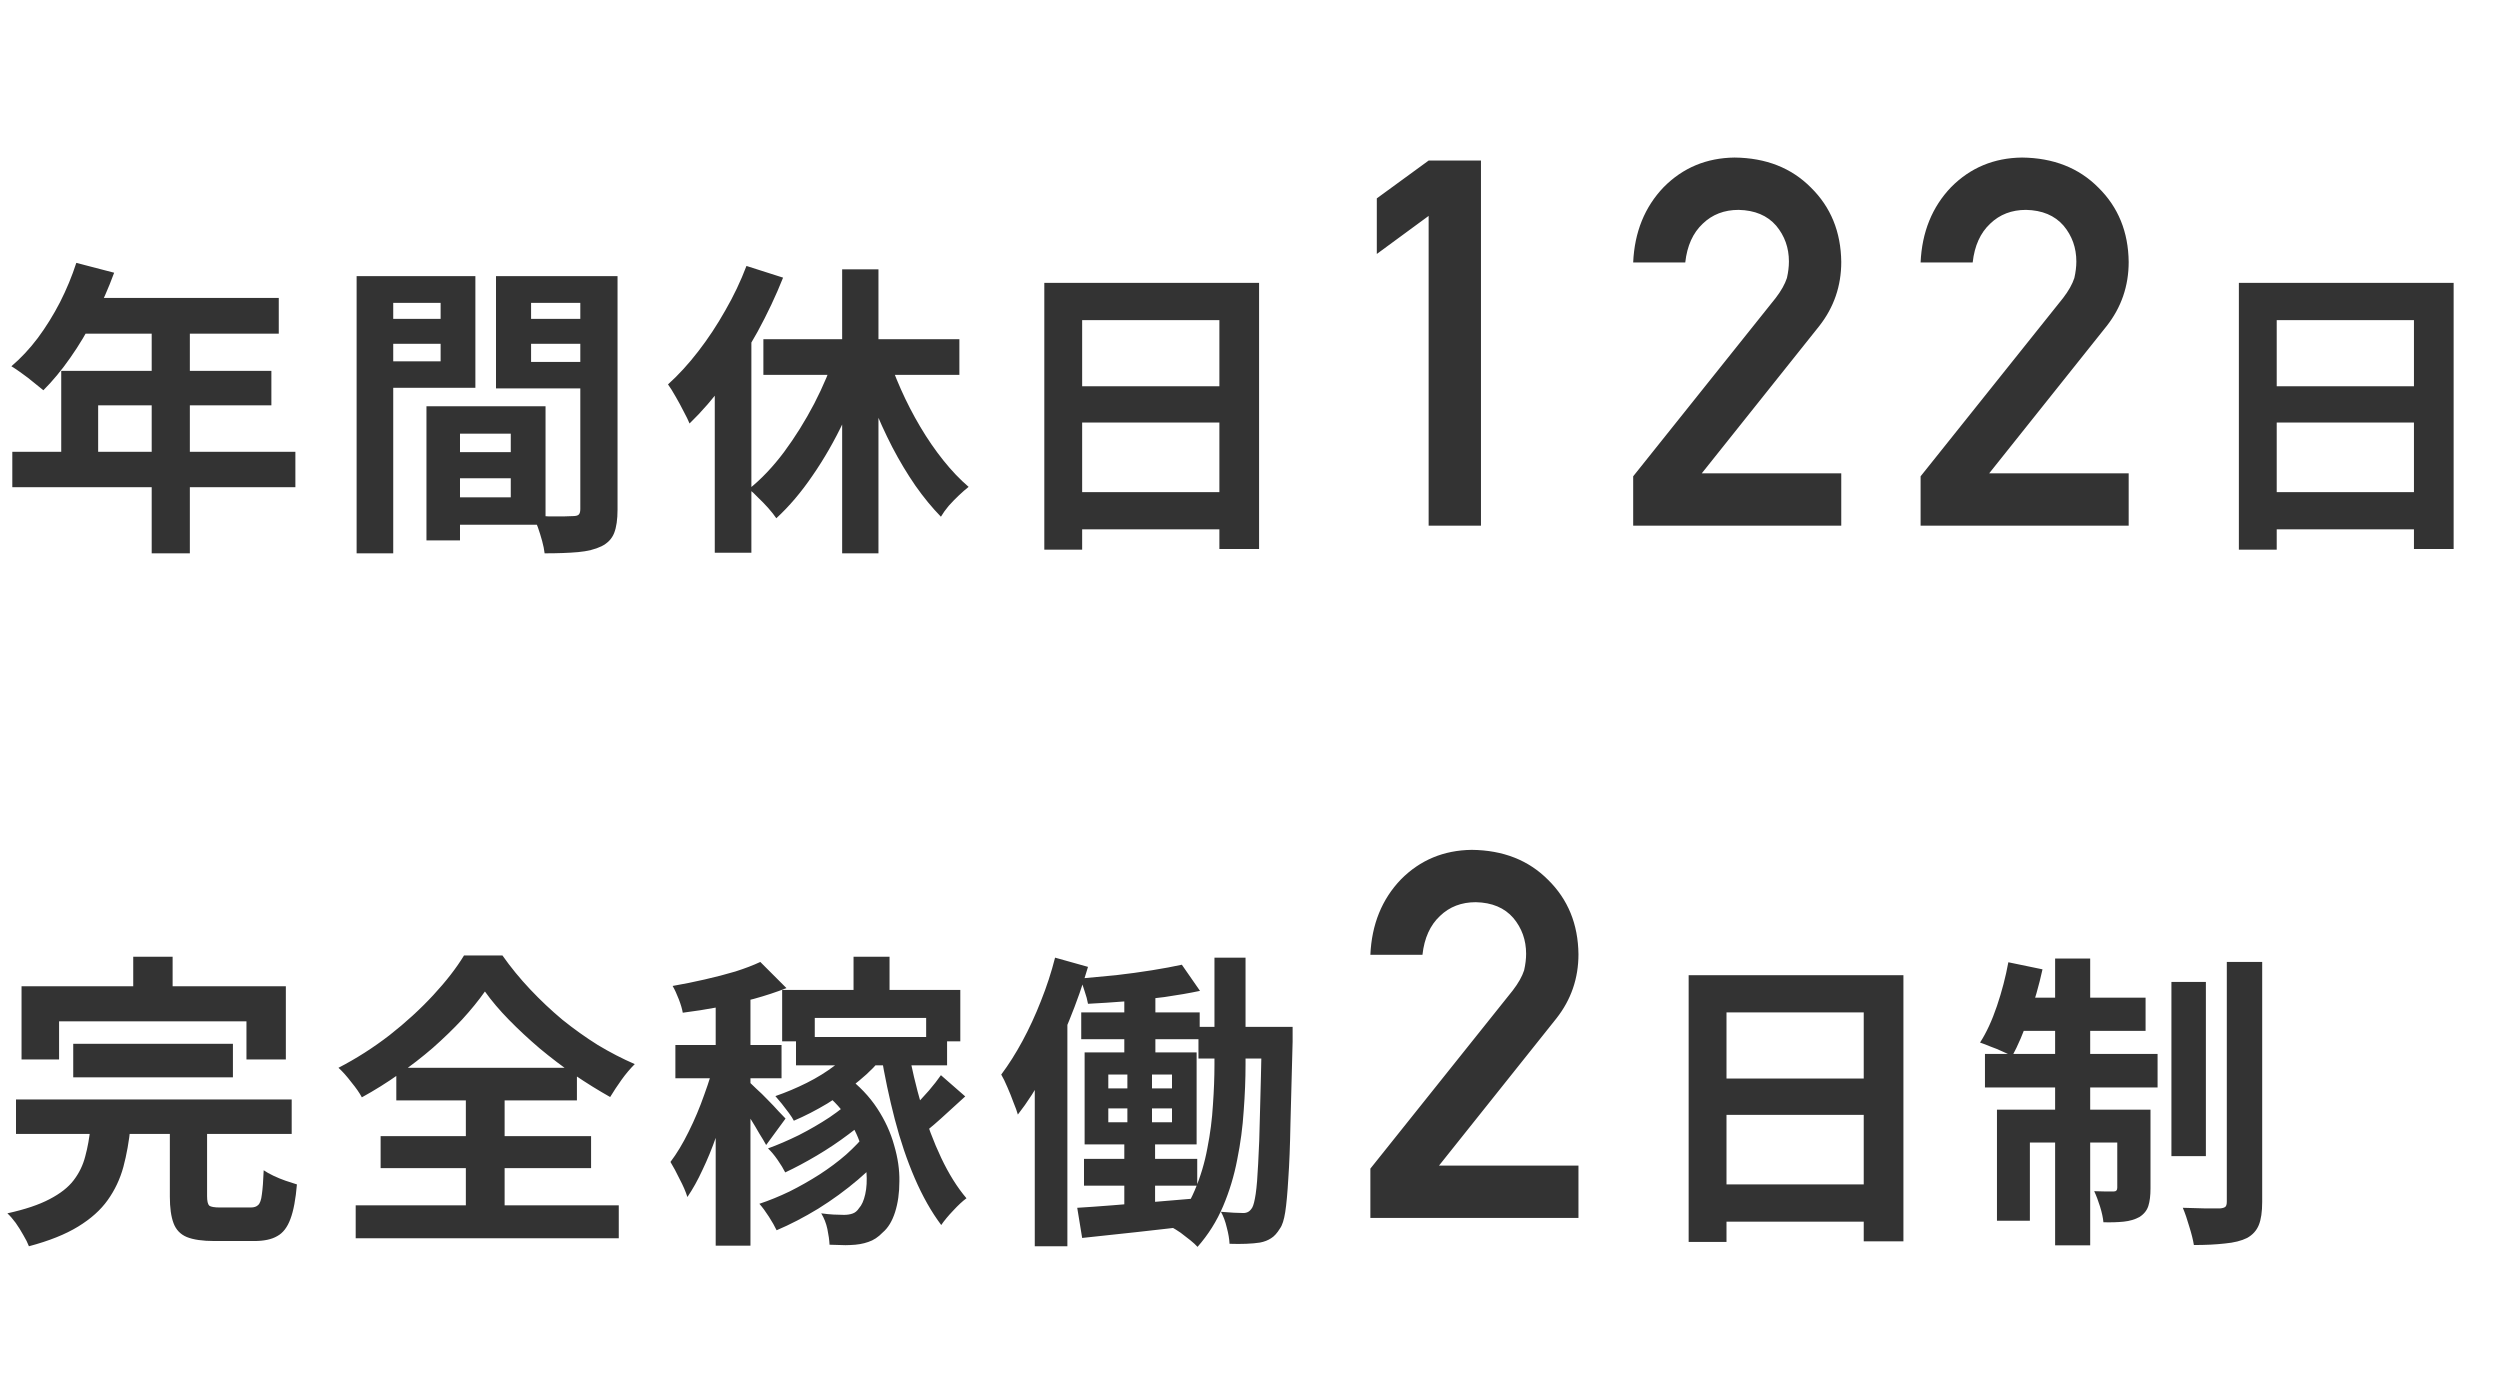
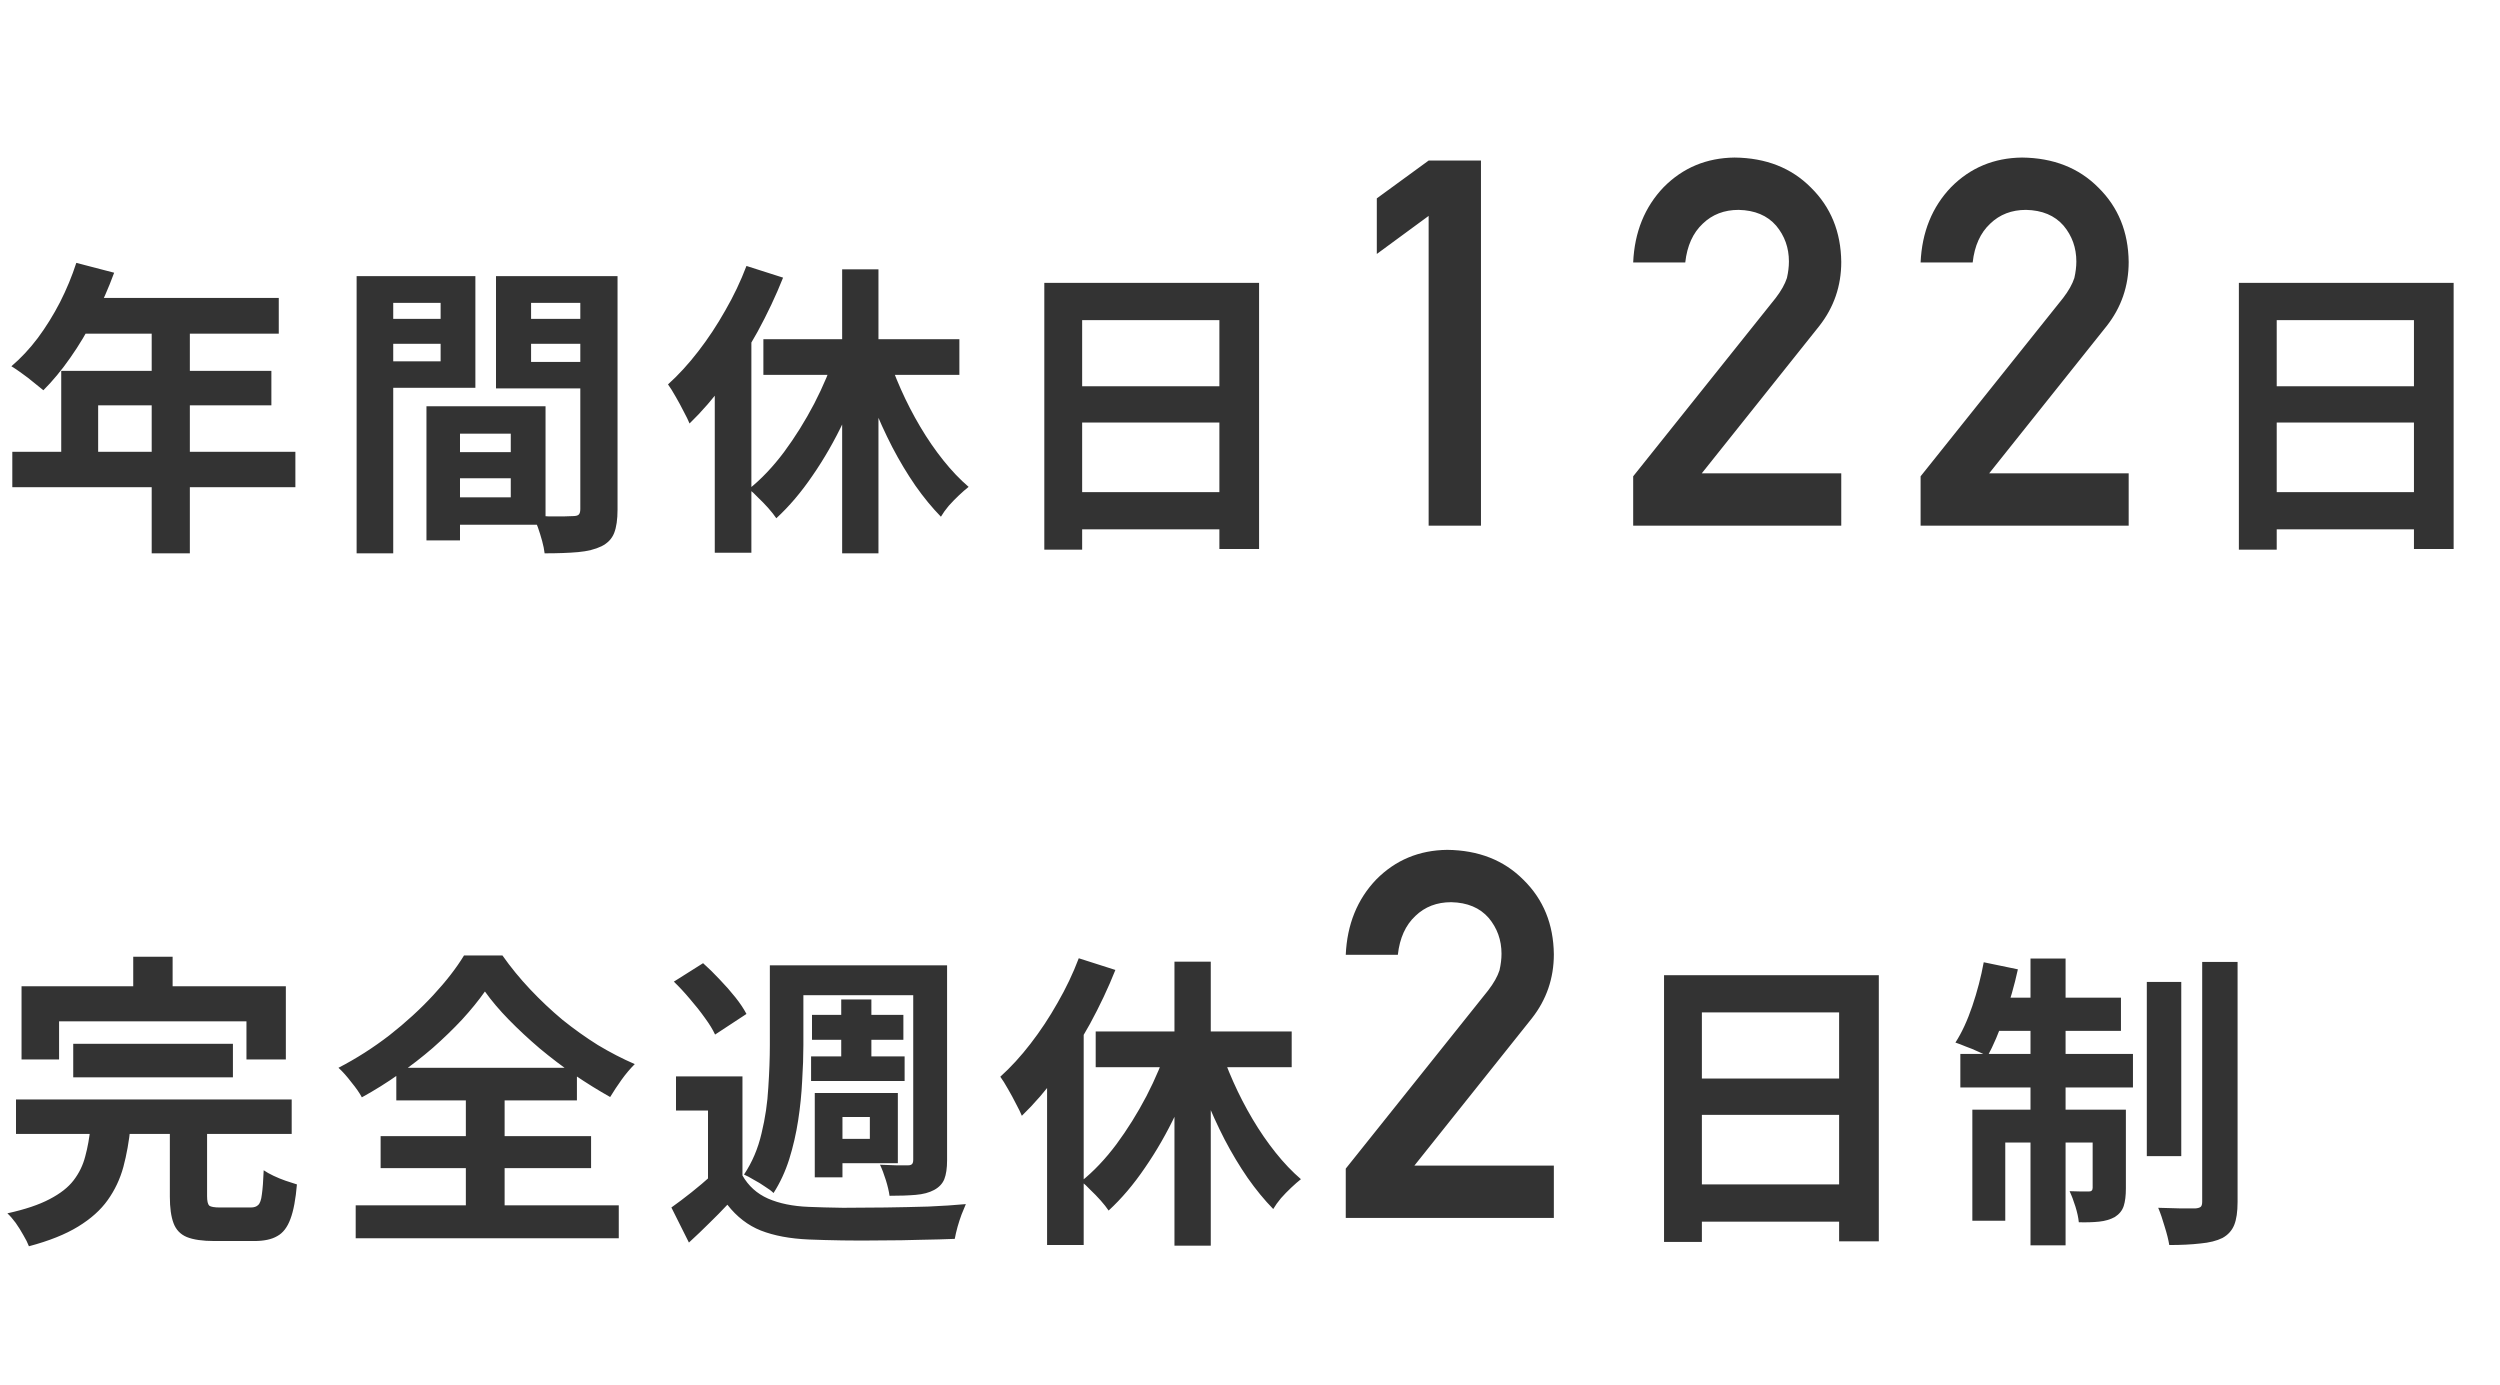
<svg xmlns="http://www.w3.org/2000/svg" width="195" height="108" viewBox="0 0 195 108" fill="none">
  <path d="M5.952 20.504L8.904 21.272C8.472 22.456 7.96 23.616 7.368 24.752C6.792 25.888 6.16 26.944 5.472 27.92C4.8 28.88 4.104 29.72 3.384 30.44C3.192 30.28 2.944 30.08 2.64 29.84C2.336 29.584 2.024 29.344 1.704 29.12C1.4 28.896 1.128 28.712 0.888 28.568C1.624 27.944 2.312 27.208 2.952 26.36C3.592 25.496 4.168 24.568 4.68 23.576C5.192 22.568 5.616 21.544 5.952 20.504ZM6.48 23.24H21.744V26.024H5.088L6.48 23.24ZM4.776 28.928H21.168V31.616H7.656V36.656H4.776V28.928ZM0.96 35.24H23.04V38H0.96V35.24ZM11.832 24.68H14.808V43.16H11.832V24.68ZM34.632 35.264H41.184V37.304H34.632V35.264ZM34.464 31.688H42.552V40.928H34.464V38.792H39.84V33.824H34.464V31.688ZM33.264 31.688H35.88V42.152H33.264V31.688ZM29.256 24.872H35.256V26.816H29.256V24.872ZM40.392 24.872H46.44V26.816H40.392V24.872ZM45.264 21.536H48.168V39.752C48.168 40.52 48.08 41.128 47.904 41.576C47.728 42.024 47.4 42.368 46.92 42.608C46.424 42.848 45.816 43 45.096 43.064C44.392 43.128 43.52 43.16 42.48 43.16C42.448 42.872 42.384 42.552 42.288 42.2C42.192 41.848 42.08 41.488 41.952 41.12C41.824 40.768 41.688 40.464 41.544 40.208C41.976 40.24 42.4 40.264 42.816 40.28C43.248 40.28 43.632 40.28 43.968 40.28C44.32 40.264 44.56 40.256 44.688 40.256C44.912 40.256 45.064 40.216 45.144 40.136C45.224 40.056 45.264 39.912 45.264 39.704V21.536ZM29.472 21.536H37.08V30.248H29.472V28.184H34.368V23.624H29.472V21.536ZM46.8 21.536V23.624H41.424V28.232H46.8V30.296H38.688V21.536H46.8ZM27.816 21.536H30.672V43.16H27.816V21.536ZM65.688 21.008H68.52V43.16H65.688V21.008ZM59.544 26.456H74.832V29.24H59.544V26.456ZM69.12 27.344C69.44 28.352 69.824 29.36 70.272 30.368C70.72 31.376 71.224 32.352 71.784 33.296C72.344 34.24 72.944 35.112 73.584 35.912C74.224 36.712 74.88 37.4 75.552 37.976C75.328 38.152 75.072 38.376 74.784 38.648C74.512 38.904 74.248 39.176 73.992 39.464C73.752 39.752 73.552 40.032 73.392 40.304C72.704 39.6 72.04 38.792 71.4 37.88C70.76 36.952 70.16 35.952 69.6 34.88C69.04 33.792 68.528 32.664 68.064 31.496C67.616 30.328 67.208 29.152 66.84 27.968L69.12 27.344ZM65.208 27.44L67.68 28.16C67.168 29.76 66.544 31.328 65.808 32.864C65.088 34.384 64.28 35.792 63.384 37.088C62.504 38.384 61.56 39.496 60.552 40.424C60.392 40.184 60.184 39.92 59.928 39.632C59.672 39.344 59.408 39.072 59.136 38.816C58.88 38.544 58.64 38.32 58.416 38.144C59.376 37.376 60.288 36.416 61.152 35.264C62.016 34.096 62.8 32.84 63.504 31.496C64.208 30.136 64.776 28.784 65.208 27.44ZM58.224 20.744L61.08 21.656C60.52 23.064 59.856 24.472 59.088 25.88C58.32 27.272 57.48 28.584 56.568 29.816C55.672 31.032 54.744 32.104 53.784 33.032C53.688 32.792 53.536 32.48 53.328 32.096C53.136 31.712 52.928 31.328 52.704 30.944C52.48 30.544 52.28 30.224 52.104 29.984C52.92 29.248 53.704 28.392 54.456 27.416C55.224 26.424 55.928 25.36 56.568 24.224C57.224 23.088 57.776 21.928 58.224 20.744ZM55.752 27.656L58.56 24.848L58.608 24.896V43.112H55.752V27.656ZM81.456 22.064H98.208V42.824H95.112V24.968H84.408V42.872H81.456V22.064ZM83.472 30.128H96.384V32.96H83.472V30.128ZM83.472 38.384H96.408V41.288H83.472V38.384ZM111.434 16.84L107.391 19.809V15.473L111.434 12.523H115.516V41H111.434V16.84ZM127.388 41V37.152L138.501 23.246C138.931 22.686 139.224 22.165 139.38 21.684C139.484 21.228 139.536 20.798 139.536 20.395C139.536 19.327 139.204 18.396 138.54 17.602C137.85 16.807 136.873 16.397 135.61 16.371C134.491 16.371 133.56 16.729 132.817 17.445C132.049 18.162 131.594 19.171 131.45 20.473H127.388C127.492 18.103 128.286 16.143 129.771 14.594C131.268 13.083 133.11 12.315 135.298 12.289C137.746 12.315 139.732 13.096 141.255 14.633C142.804 16.156 143.592 18.09 143.618 20.434C143.618 22.309 143.045 23.975 141.9 25.434L132.739 36.918H143.618V41H127.388ZM149.807 41V37.152L160.92 23.246C161.35 22.686 161.643 22.165 161.799 21.684C161.903 21.228 161.955 20.798 161.955 20.395C161.955 19.327 161.623 18.396 160.959 17.602C160.269 16.807 159.292 16.397 158.029 16.371C156.909 16.371 155.978 16.729 155.236 17.445C154.468 18.162 154.012 19.171 153.869 20.473H149.807C149.911 18.103 150.705 16.143 152.189 14.594C153.687 13.083 155.529 12.315 157.717 12.289C160.165 12.315 162.15 13.096 163.674 14.633C165.223 16.156 166.011 18.09 166.037 20.434C166.037 22.309 165.464 23.975 164.318 25.434L155.158 36.918H166.037V41H149.807ZM174.632 22.064H191.384V42.824H188.288V24.968H177.584V42.872H174.632V22.064ZM176.648 30.128H189.56V32.96H176.648V30.128ZM176.648 38.384H189.584V41.288H176.648V38.384Z" fill="#333333" />
-   <path d="M5.712 81.416H18.168V84.032H5.712V81.416ZM1.248 85.76H22.752V88.448H1.248V85.76ZM7.056 87.92H10.176C10.064 89.024 9.88 90.056 9.624 91.016C9.368 91.96 8.96 92.824 8.4 93.608C7.856 94.376 7.088 95.064 6.096 95.672C5.104 96.28 3.824 96.792 2.256 97.208C2.16 96.952 2.016 96.664 1.824 96.344C1.648 96.024 1.448 95.704 1.224 95.384C1 95.08 0.784 94.832 0.576 94.64C1.952 94.336 3.048 93.968 3.864 93.536C4.696 93.104 5.32 92.616 5.736 92.072C6.168 91.512 6.472 90.888 6.648 90.2C6.84 89.496 6.976 88.736 7.056 87.92ZM13.248 87.44H16.152V93.296C16.152 93.68 16.208 93.928 16.32 94.04C16.448 94.136 16.728 94.184 17.16 94.184C17.256 94.184 17.408 94.184 17.616 94.184C17.824 94.184 18.056 94.184 18.312 94.184C18.568 94.184 18.808 94.184 19.032 94.184C19.256 94.184 19.432 94.184 19.56 94.184C19.816 94.184 20.008 94.12 20.136 93.992C20.28 93.864 20.376 93.592 20.424 93.176C20.488 92.744 20.536 92.112 20.568 91.28C20.776 91.424 21.032 91.568 21.336 91.712C21.64 91.856 21.952 91.984 22.272 92.096C22.608 92.208 22.904 92.304 23.16 92.384C23.064 93.536 22.896 94.432 22.656 95.072C22.416 95.728 22.072 96.176 21.624 96.416C21.192 96.672 20.592 96.8 19.824 96.8C19.68 96.8 19.464 96.8 19.176 96.8C18.904 96.8 18.6 96.8 18.264 96.8C17.944 96.8 17.64 96.8 17.352 96.8C17.08 96.8 16.872 96.8 16.728 96.8C15.8 96.8 15.08 96.696 14.568 96.488C14.072 96.28 13.728 95.92 13.536 95.408C13.344 94.896 13.248 94.208 13.248 93.344V87.44ZM10.392 74.624H13.464V78.992H10.392V74.624ZM1.68 76.928H22.296V82.64H19.224V79.664H4.608V82.64H1.68V76.928ZM37.824 77.336C37.328 78.04 36.736 78.768 36.048 79.52C35.36 80.256 34.6 80.992 33.768 81.728C32.936 82.448 32.048 83.136 31.104 83.792C30.176 84.448 29.216 85.048 28.224 85.592C28.048 85.256 27.776 84.864 27.408 84.416C27.056 83.952 26.72 83.576 26.4 83.288C27.792 82.568 29.12 81.72 30.384 80.744C31.648 79.752 32.784 78.712 33.792 77.624C34.8 76.536 35.6 75.504 36.192 74.528H39.192C39.832 75.44 40.552 76.32 41.352 77.168C42.152 78.016 42.992 78.808 43.872 79.544C44.768 80.264 45.688 80.92 46.632 81.512C47.592 82.088 48.552 82.584 49.512 83C49.144 83.368 48.8 83.776 48.48 84.224C48.16 84.672 47.864 85.12 47.592 85.568C46.68 85.056 45.752 84.48 44.808 83.84C43.864 83.184 42.96 82.496 42.096 81.776C41.232 81.04 40.432 80.296 39.696 79.544C38.96 78.792 38.336 78.056 37.824 77.336ZM29.688 88.616H46.104V91.112H29.688V88.616ZM30.912 83.288H45V85.832H30.912V83.288ZM27.744 94.016H48.264V96.584H27.744V94.016ZM36.336 84.416H39.36V95.432H36.336V84.416ZM66.576 74.624H69.384V78.104H66.576V74.624ZM62.088 80.888H73.872V83.096H62.088V80.888ZM61.008 77.216H74.904V81.224H72.24V79.4H63.552V81.224H61.008V77.216ZM66.864 81.512L69 82.256C68.456 82.976 67.792 83.656 67.008 84.296C66.24 84.936 65.416 85.528 64.536 86.072C63.656 86.6 62.784 87.048 61.92 87.416C61.84 87.256 61.712 87.056 61.536 86.816C61.36 86.576 61.176 86.336 60.984 86.096C60.792 85.856 60.624 85.656 60.48 85.496C61.312 85.208 62.128 84.864 62.928 84.464C63.728 84.064 64.464 83.608 65.136 83.096C65.824 82.584 66.4 82.056 66.864 81.512ZM64.008 85.016L66.024 83.936C67.016 84.688 67.816 85.528 68.424 86.456C69.032 87.384 69.472 88.344 69.744 89.336C70.032 90.312 70.168 91.248 70.152 92.144C70.152 93.04 70.04 93.84 69.816 94.544C69.592 95.248 69.272 95.776 68.856 96.128C68.504 96.496 68.128 96.744 67.728 96.872C67.328 97.016 66.864 97.096 66.336 97.112C66.096 97.128 65.832 97.128 65.544 97.112C65.272 97.112 64.992 97.104 64.704 97.088C64.688 96.736 64.632 96.328 64.536 95.864C64.44 95.416 64.28 95.008 64.056 94.64C64.408 94.688 64.728 94.72 65.016 94.736C65.304 94.752 65.576 94.76 65.832 94.76C66.072 94.76 66.288 94.728 66.48 94.664C66.688 94.6 66.864 94.456 67.008 94.232C67.216 94.008 67.376 93.648 67.488 93.152C67.6 92.656 67.632 92.08 67.584 91.424C67.536 90.752 67.384 90.04 67.128 89.288C66.888 88.536 66.512 87.792 66 87.056C65.488 86.32 64.824 85.64 64.008 85.016ZM70.824 81.752C71.096 83.256 71.448 84.752 71.88 86.24C72.312 87.712 72.824 89.072 73.416 90.32C74.008 91.568 74.664 92.616 75.384 93.464C75.08 93.688 74.736 94.008 74.352 94.424C73.968 94.824 73.656 95.2 73.416 95.552C72.648 94.528 71.96 93.312 71.352 91.904C70.744 90.496 70.224 88.96 69.792 87.296C69.36 85.632 69 83.928 68.712 82.184L70.824 81.752ZM73.392 83.864L75.288 85.52C74.664 86.096 74.032 86.672 73.392 87.248C72.752 87.824 72.168 88.304 71.64 88.688L70.248 87.344C70.568 87.056 70.92 86.712 71.304 86.312C71.704 85.896 72.088 85.48 72.456 85.064C72.824 84.632 73.136 84.232 73.392 83.864ZM66.576 85.664L68.208 86.768C67.664 87.312 66.992 87.88 66.192 88.472C65.408 89.064 64.584 89.616 63.72 90.128C62.856 90.64 62.032 91.08 61.248 91.448C61.104 91.16 60.904 90.832 60.648 90.464C60.392 90.096 60.144 89.8 59.904 89.576C60.656 89.304 61.456 88.96 62.304 88.544C63.152 88.112 63.952 87.648 64.704 87.152C65.456 86.64 66.08 86.144 66.576 85.664ZM67.584 88.4L69.336 89.576C68.68 90.392 67.872 91.208 66.912 92.024C65.952 92.84 64.92 93.592 63.816 94.28C62.712 94.952 61.632 95.512 60.576 95.96C60.432 95.656 60.232 95.304 59.976 94.904C59.72 94.504 59.472 94.168 59.232 93.896C60 93.64 60.784 93.32 61.584 92.936C62.384 92.536 63.16 92.096 63.912 91.616C64.68 91.12 65.376 90.6 66 90.056C66.624 89.496 67.152 88.944 67.584 88.4ZM55.824 76.88H58.536V97.16H55.824V76.88ZM52.68 81.512H60.96V84.104H52.68V81.512ZM55.8 82.568L57.456 83.24C57.264 84.088 57.032 84.976 56.76 85.904C56.488 86.832 56.184 87.76 55.848 88.688C55.528 89.6 55.176 90.456 54.792 91.256C54.424 92.056 54.032 92.76 53.616 93.368C53.488 92.952 53.288 92.488 53.016 91.976C52.76 91.448 52.52 91 52.296 90.632C52.792 89.976 53.264 89.192 53.712 88.28C54.176 87.352 54.584 86.384 54.936 85.376C55.304 84.368 55.592 83.432 55.8 82.568ZM59.304 75.032L61.344 77.072C60.576 77.376 59.728 77.656 58.8 77.912C57.888 78.152 56.96 78.368 56.016 78.56C55.072 78.736 54.152 78.88 53.256 78.992C53.208 78.704 53.104 78.352 52.944 77.936C52.784 77.52 52.624 77.176 52.464 76.904C53.296 76.76 54.128 76.592 54.96 76.4C55.808 76.208 56.608 76 57.36 75.776C58.112 75.536 58.76 75.288 59.304 75.032ZM58.392 84.344C58.52 84.456 58.72 84.648 58.992 84.92C59.28 85.176 59.576 85.464 59.88 85.784C60.2 86.104 60.48 86.4 60.72 86.672C60.976 86.928 61.16 87.12 61.272 87.248L59.76 89.312C59.632 89.072 59.456 88.776 59.232 88.424C59.024 88.056 58.8 87.68 58.56 87.296C58.32 86.912 58.08 86.552 57.84 86.216C57.6 85.864 57.4 85.584 57.24 85.376L58.392 84.344ZM87.696 76.544H90.12V83.12H87.696V76.544ZM84.336 78.968H93.576V81.056H84.336V78.968ZM93.48 80.096H99.288V82.568H93.48V80.096ZM84.552 90.392H93.384V92.48H84.552V90.392ZM92.184 75.248L93.6 77.288C92.768 77.464 91.848 77.624 90.84 77.768C89.848 77.896 88.84 78.008 87.816 78.104C86.792 78.184 85.808 78.248 84.864 78.296C84.816 78.008 84.728 77.68 84.6 77.312C84.488 76.928 84.368 76.6 84.24 76.328C85.152 76.248 86.088 76.16 87.048 76.064C88.024 75.952 88.96 75.824 89.856 75.68C90.752 75.536 91.528 75.392 92.184 75.248ZM84.024 94.208C84.824 94.16 85.728 94.096 86.736 94.016C87.76 93.936 88.84 93.848 89.976 93.752C91.128 93.656 92.272 93.56 93.408 93.464L93.432 95.552C91.848 95.744 90.256 95.928 88.656 96.104C87.072 96.28 85.656 96.432 84.408 96.56L84.024 94.208ZM98.424 80.096H100.824C100.824 80.096 100.824 80.168 100.824 80.312C100.824 80.456 100.824 80.624 100.824 80.816C100.824 80.992 100.824 81.136 100.824 81.248C100.76 83.76 100.704 85.888 100.656 87.632C100.624 89.376 100.568 90.808 100.488 91.928C100.424 93.048 100.344 93.92 100.248 94.544C100.152 95.152 100.016 95.576 99.84 95.816C99.616 96.184 99.384 96.44 99.144 96.584C98.904 96.744 98.616 96.856 98.28 96.92C97.976 96.968 97.616 97 97.2 97.016C96.8 97.032 96.368 97.032 95.904 97.016C95.888 96.648 95.816 96.224 95.688 95.744C95.576 95.264 95.424 94.856 95.232 94.52C95.6 94.552 95.936 94.576 96.24 94.592C96.544 94.608 96.792 94.616 96.984 94.616C97.128 94.616 97.256 94.584 97.368 94.52C97.48 94.456 97.584 94.344 97.68 94.184C97.776 94.008 97.864 93.656 97.944 93.128C98.024 92.584 98.088 91.8 98.136 90.776C98.2 89.736 98.248 88.392 98.28 86.744C98.328 85.096 98.376 83.072 98.424 80.672V80.096ZM86.448 86.456V87.536H91.416V86.456H86.448ZM86.448 83.816V84.896H91.416V83.816H86.448ZM84.6 82.088H93.336V89.264H84.6V82.088ZM87.936 82.688H89.856V88.616H90.096V94.52H87.696V88.616H87.936V82.688ZM94.728 74.696H97.152V83.024C97.152 84.176 97.104 85.384 97.008 86.648C96.928 87.912 96.76 89.176 96.504 90.44C96.264 91.704 95.896 92.92 95.4 94.088C94.904 95.256 94.24 96.312 93.408 97.256C93.264 97.096 93.072 96.92 92.832 96.728C92.592 96.536 92.344 96.344 92.088 96.152C91.832 95.976 91.6 95.832 91.392 95.72C92.144 94.856 92.744 93.896 93.192 92.84C93.64 91.784 93.968 90.688 94.176 89.552C94.4 88.416 94.544 87.296 94.608 86.192C94.688 85.072 94.728 84.024 94.728 83.048V74.696ZM82.296 74.696L84.864 75.416C84.464 76.792 83.976 78.184 83.4 79.592C82.84 81 82.216 82.336 81.528 83.6C80.856 84.864 80.144 85.976 79.392 86.936C79.328 86.696 79.216 86.384 79.056 86C78.912 85.6 78.752 85.2 78.576 84.8C78.4 84.384 78.24 84.056 78.096 83.816C78.672 83.048 79.224 82.176 79.752 81.2C80.28 80.224 80.76 79.184 81.192 78.08C81.64 76.96 82.008 75.832 82.296 74.696ZM80.712 81.296L83.256 78.752V78.776V97.208H80.712V81.296ZM106.889 95V91.152L118.002 77.246C118.432 76.686 118.725 76.165 118.881 75.684C118.985 75.228 119.037 74.798 119.037 74.394C119.037 73.327 118.705 72.396 118.041 71.602C117.351 70.807 116.375 70.397 115.112 70.371C113.992 70.371 113.061 70.729 112.319 71.445C111.551 72.162 111.095 73.171 110.952 74.473H106.889C106.993 72.103 107.787 70.143 109.272 68.594C110.769 67.083 112.612 66.315 114.799 66.289C117.247 66.315 119.233 67.096 120.756 68.633C122.306 70.156 123.093 72.09 123.12 74.434C123.12 76.309 122.547 77.975 121.401 79.434L112.241 90.918H123.12V95H106.889ZM131.715 76.064H148.467V96.824H145.371V78.968H134.667V96.872H131.715V76.064ZM133.731 84.128H146.643V86.96H133.731V84.128ZM133.731 92.384H146.667V95.288H133.731V92.384ZM169.371 76.592H172.059V90.176H169.371V76.592ZM173.691 75.032H176.451V93.752C176.451 94.52 176.363 95.12 176.187 95.552C176.011 95.984 175.707 96.32 175.275 96.56C174.827 96.784 174.251 96.928 173.547 96.992C172.859 97.072 172.051 97.112 171.123 97.112C171.059 96.712 170.939 96.232 170.763 95.672C170.603 95.112 170.435 94.624 170.259 94.208C170.883 94.224 171.467 94.24 172.011 94.256C172.571 94.256 172.955 94.256 173.163 94.256C173.355 94.24 173.491 94.2 173.571 94.136C173.651 94.072 173.691 93.936 173.691 93.728V75.032ZM160.299 74.768H163.035V97.136H160.299V74.768ZM165.147 86.552H167.739V92.696C167.739 93.256 167.683 93.712 167.571 94.064C167.459 94.416 167.227 94.704 166.875 94.928C166.523 95.12 166.115 95.24 165.651 95.288C165.187 95.336 164.659 95.352 164.067 95.336C164.035 94.984 163.947 94.576 163.803 94.112C163.659 93.648 163.507 93.248 163.347 92.912C163.683 92.928 163.987 92.936 164.259 92.936C164.547 92.936 164.747 92.936 164.859 92.936C165.051 92.936 165.147 92.84 165.147 92.648V86.552ZM155.763 86.552H166.155V89.12H158.331V95.216H155.763V86.552ZM154.827 82.208H168.291V84.824H154.827V82.208ZM157.323 77.816H167.355V80.408H156.795L157.323 77.816ZM156.651 75.056L159.315 75.608C159.043 76.856 158.691 78.088 158.259 79.304C157.843 80.52 157.403 81.552 156.939 82.4C156.763 82.272 156.515 82.144 156.195 82.016C155.891 81.872 155.579 81.744 155.259 81.632C154.955 81.504 154.683 81.4 154.443 81.32C154.939 80.552 155.379 79.6 155.763 78.464C156.147 77.328 156.443 76.192 156.651 75.056Z" fill="#333333" />
+   <path d="M5.712 81.416H18.168V84.032H5.712V81.416ZM1.248 85.76H22.752V88.448H1.248V85.76ZM7.056 87.92H10.176C10.064 89.024 9.88 90.056 9.624 91.016C9.368 91.96 8.96 92.824 8.4 93.608C7.856 94.376 7.088 95.064 6.096 95.672C5.104 96.28 3.824 96.792 2.256 97.208C2.16 96.952 2.016 96.664 1.824 96.344C1.648 96.024 1.448 95.704 1.224 95.384C1 95.08 0.784 94.832 0.576 94.64C1.952 94.336 3.048 93.968 3.864 93.536C4.696 93.104 5.32 92.616 5.736 92.072C6.168 91.512 6.472 90.888 6.648 90.2C6.84 89.496 6.976 88.736 7.056 87.92ZM13.248 87.44H16.152V93.296C16.152 93.68 16.208 93.928 16.32 94.04C16.448 94.136 16.728 94.184 17.16 94.184C17.256 94.184 17.408 94.184 17.616 94.184C17.824 94.184 18.056 94.184 18.312 94.184C18.568 94.184 18.808 94.184 19.032 94.184C19.256 94.184 19.432 94.184 19.56 94.184C19.816 94.184 20.008 94.12 20.136 93.992C20.28 93.864 20.376 93.592 20.424 93.176C20.488 92.744 20.536 92.112 20.568 91.28C20.776 91.424 21.032 91.568 21.336 91.712C21.64 91.856 21.952 91.984 22.272 92.096C22.608 92.208 22.904 92.304 23.16 92.384C23.064 93.536 22.896 94.432 22.656 95.072C22.416 95.728 22.072 96.176 21.624 96.416C21.192 96.672 20.592 96.8 19.824 96.8C19.68 96.8 19.464 96.8 19.176 96.8C18.904 96.8 18.6 96.8 18.264 96.8C17.944 96.8 17.64 96.8 17.352 96.8C17.08 96.8 16.872 96.8 16.728 96.8C15.8 96.8 15.08 96.696 14.568 96.488C14.072 96.28 13.728 95.92 13.536 95.408C13.344 94.896 13.248 94.208 13.248 93.344V87.44ZM10.392 74.624H13.464V78.992H10.392V74.624ZM1.68 76.928H22.296V82.64H19.224V79.664H4.608V82.64H1.68V76.928ZM37.824 77.336C37.328 78.04 36.736 78.768 36.048 79.52C35.36 80.256 34.6 80.992 33.768 81.728C32.936 82.448 32.048 83.136 31.104 83.792C30.176 84.448 29.216 85.048 28.224 85.592C28.048 85.256 27.776 84.864 27.408 84.416C27.056 83.952 26.72 83.576 26.4 83.288C27.792 82.568 29.12 81.72 30.384 80.744C31.648 79.752 32.784 78.712 33.792 77.624C34.8 76.536 35.6 75.504 36.192 74.528H39.192C39.832 75.44 40.552 76.32 41.352 77.168C42.152 78.016 42.992 78.808 43.872 79.544C44.768 80.264 45.688 80.92 46.632 81.512C47.592 82.088 48.552 82.584 49.512 83C49.144 83.368 48.8 83.776 48.48 84.224C48.16 84.672 47.864 85.12 47.592 85.568C46.68 85.056 45.752 84.48 44.808 83.84C43.864 83.184 42.96 82.496 42.096 81.776C41.232 81.04 40.432 80.296 39.696 79.544C38.96 78.792 38.336 78.056 37.824 77.336ZM29.688 88.616H46.104V91.112H29.688V88.616ZM30.912 83.288H45V85.832H30.912V83.288ZM27.744 94.016H48.264V96.584H27.744V94.016ZM36.336 84.416H39.36V95.432H36.336V84.416ZM57.912 83.96V92.816H55.224V86.624H52.728V83.96H57.912ZM57.912 91.688C58.376 92.504 59.04 93.104 59.904 93.488C60.784 93.872 61.84 94.088 63.072 94.136C63.824 94.168 64.72 94.192 65.76 94.208C66.8 94.208 67.896 94.2 69.048 94.184C70.2 94.168 71.32 94.144 72.408 94.112C73.512 94.064 74.488 94 75.336 93.92C75.24 94.144 75.128 94.416 75 94.736C74.888 95.04 74.784 95.36 74.688 95.696C74.592 96.048 74.52 96.36 74.472 96.632C73.704 96.664 72.824 96.688 71.832 96.704C70.84 96.736 69.808 96.752 68.736 96.752C67.68 96.768 66.664 96.768 65.688 96.752C64.712 96.736 63.84 96.712 63.072 96.68C61.616 96.616 60.376 96.384 59.352 95.984C58.344 95.584 57.472 94.912 56.736 93.968C56.288 94.448 55.816 94.928 55.32 95.408C54.84 95.888 54.312 96.392 53.736 96.92L52.368 94.184C52.864 93.832 53.384 93.44 53.928 93.008C54.472 92.576 54.992 92.136 55.488 91.688H57.912ZM52.56 76.568L54.84 75.128C55.272 75.512 55.704 75.936 56.136 76.4C56.584 76.864 56.992 77.328 57.36 77.792C57.728 78.256 58.016 78.688 58.224 79.088L55.776 80.696C55.6 80.312 55.336 79.88 54.984 79.4C54.632 78.904 54.24 78.408 53.808 77.912C53.392 77.416 52.976 76.968 52.56 76.568ZM61.632 75.296H72.48V77.624H61.632V75.296ZM63.336 79.16H70.464V81.104H63.336V79.16ZM63.264 82.4H70.56V84.32H63.264V82.4ZM65.616 77.96H67.968V83.528H65.616V77.96ZM60.048 75.296H62.664V81.512C62.664 82.376 62.632 83.312 62.568 84.32C62.52 85.328 62.416 86.352 62.256 87.392C62.096 88.432 61.864 89.44 61.56 90.416C61.256 91.376 60.848 92.256 60.336 93.056C60.176 92.896 59.952 92.728 59.664 92.552C59.392 92.36 59.104 92.184 58.8 92.024C58.512 91.848 58.256 91.712 58.032 91.616C58.672 90.656 59.128 89.584 59.4 88.4C59.688 87.216 59.864 86.024 59.928 84.824C60.008 83.624 60.048 82.52 60.048 81.512V75.296ZM71.232 75.296H73.872V90.512C73.872 91.12 73.8 91.608 73.656 91.976C73.512 92.328 73.248 92.608 72.864 92.816C72.48 93.024 72 93.152 71.424 93.2C70.864 93.248 70.184 93.272 69.384 93.272C69.336 92.92 69.24 92.512 69.096 92.048C68.952 91.584 68.8 91.184 68.64 90.848C69.088 90.864 69.52 90.88 69.936 90.896C70.368 90.896 70.664 90.896 70.824 90.896C70.968 90.896 71.072 90.864 71.136 90.8C71.2 90.736 71.232 90.624 71.232 90.464V75.296ZM64.632 85.256H70.032V90.728H64.632V88.832H67.848V87.128H64.632V85.256ZM63.552 85.256H65.712V91.832H63.552V85.256ZM91.608 75.008H94.44V97.16H91.608V75.008ZM85.464 80.456H100.752V83.24H85.464V80.456ZM95.04 81.344C95.36 82.352 95.744 83.36 96.192 84.368C96.64 85.376 97.144 86.352 97.704 87.296C98.264 88.24 98.864 89.112 99.504 89.912C100.144 90.712 100.8 91.4 101.472 91.976C101.248 92.152 100.992 92.376 100.704 92.648C100.432 92.904 100.168 93.176 99.912 93.464C99.672 93.752 99.472 94.032 99.312 94.304C98.624 93.6 97.96 92.792 97.32 91.88C96.68 90.952 96.08 89.952 95.52 88.88C94.96 87.792 94.448 86.664 93.984 85.496C93.536 84.328 93.128 83.152 92.76 81.968L95.04 81.344ZM91.128 81.44L93.6 82.16C93.088 83.76 92.464 85.328 91.728 86.864C91.008 88.384 90.2 89.792 89.304 91.088C88.424 92.384 87.48 93.496 86.472 94.424C86.312 94.184 86.104 93.92 85.848 93.632C85.592 93.344 85.328 93.072 85.056 92.816C84.8 92.544 84.56 92.32 84.336 92.144C85.296 91.376 86.208 90.416 87.072 89.264C87.936 88.096 88.72 86.84 89.424 85.496C90.128 84.136 90.696 82.784 91.128 81.44ZM84.144 74.744L87 75.656C86.44 77.064 85.776 78.472 85.008 79.88C84.24 81.272 83.4 82.584 82.488 83.816C81.592 85.032 80.664 86.104 79.704 87.032C79.608 86.792 79.456 86.48 79.248 86.096C79.056 85.712 78.848 85.328 78.624 84.944C78.4 84.544 78.2 84.224 78.024 83.984C78.84 83.248 79.624 82.392 80.376 81.416C81.144 80.424 81.848 79.36 82.488 78.224C83.144 77.088 83.696 75.928 84.144 74.744ZM81.672 81.656L84.48 78.848L84.528 78.896V97.112H81.672V81.656ZM104.969 95V91.152L116.082 77.246C116.512 76.686 116.805 76.165 116.961 75.684C117.065 75.228 117.118 74.798 117.118 74.394C117.118 73.327 116.785 72.396 116.121 71.602C115.431 70.807 114.455 70.397 113.192 70.371C112.072 70.371 111.141 70.729 110.399 71.445C109.631 72.162 109.175 73.171 109.032 74.473H104.969C105.073 72.103 105.868 70.143 107.352 68.594C108.849 67.083 110.692 66.315 112.879 66.289C115.327 66.315 117.313 67.096 118.836 68.633C120.386 70.156 121.173 72.09 121.2 74.434C121.2 76.309 120.627 77.975 119.481 79.434L110.321 90.918H121.2V95H104.969ZM129.795 76.064H146.547V96.824H143.451V78.968H132.747V96.872H129.795V76.064ZM131.811 84.128H144.723V86.96H131.811V84.128ZM131.811 92.384H144.747V95.288H131.811V92.384ZM167.451 76.592H170.139V90.176H167.451V76.592ZM171.771 75.032H174.531V93.752C174.531 94.52 174.443 95.12 174.267 95.552C174.091 95.984 173.787 96.32 173.355 96.56C172.907 96.784 172.331 96.928 171.627 96.992C170.939 97.072 170.131 97.112 169.203 97.112C169.139 96.712 169.019 96.232 168.843 95.672C168.683 95.112 168.515 94.624 168.339 94.208C168.963 94.224 169.547 94.24 170.091 94.256C170.651 94.256 171.035 94.256 171.243 94.256C171.435 94.24 171.571 94.2 171.651 94.136C171.731 94.072 171.771 93.936 171.771 93.728V75.032ZM158.379 74.768H161.115V97.136H158.379V74.768ZM163.227 86.552H165.819V92.696C165.819 93.256 165.763 93.712 165.651 94.064C165.539 94.416 165.307 94.704 164.955 94.928C164.603 95.12 164.195 95.24 163.731 95.288C163.267 95.336 162.739 95.352 162.147 95.336C162.115 94.984 162.027 94.576 161.883 94.112C161.739 93.648 161.587 93.248 161.427 92.912C161.763 92.928 162.067 92.936 162.339 92.936C162.627 92.936 162.827 92.936 162.939 92.936C163.131 92.936 163.227 92.84 163.227 92.648V86.552ZM153.843 86.552H164.235V89.12H156.411V95.216H153.843V86.552ZM152.907 82.208H166.371V84.824H152.907V82.208ZM155.403 77.816H165.435V80.408H154.875L155.403 77.816ZM154.731 75.056L157.395 75.608C157.123 76.856 156.771 78.088 156.339 79.304C155.923 80.52 155.483 81.552 155.019 82.4C154.843 82.272 154.595 82.144 154.275 82.016C153.971 81.872 153.659 81.744 153.339 81.632C153.035 81.504 152.763 81.4 152.523 81.32C153.019 80.552 153.459 79.6 153.843 78.464C154.227 77.328 154.523 76.192 154.731 75.056Z" fill="#333333" />
</svg>
